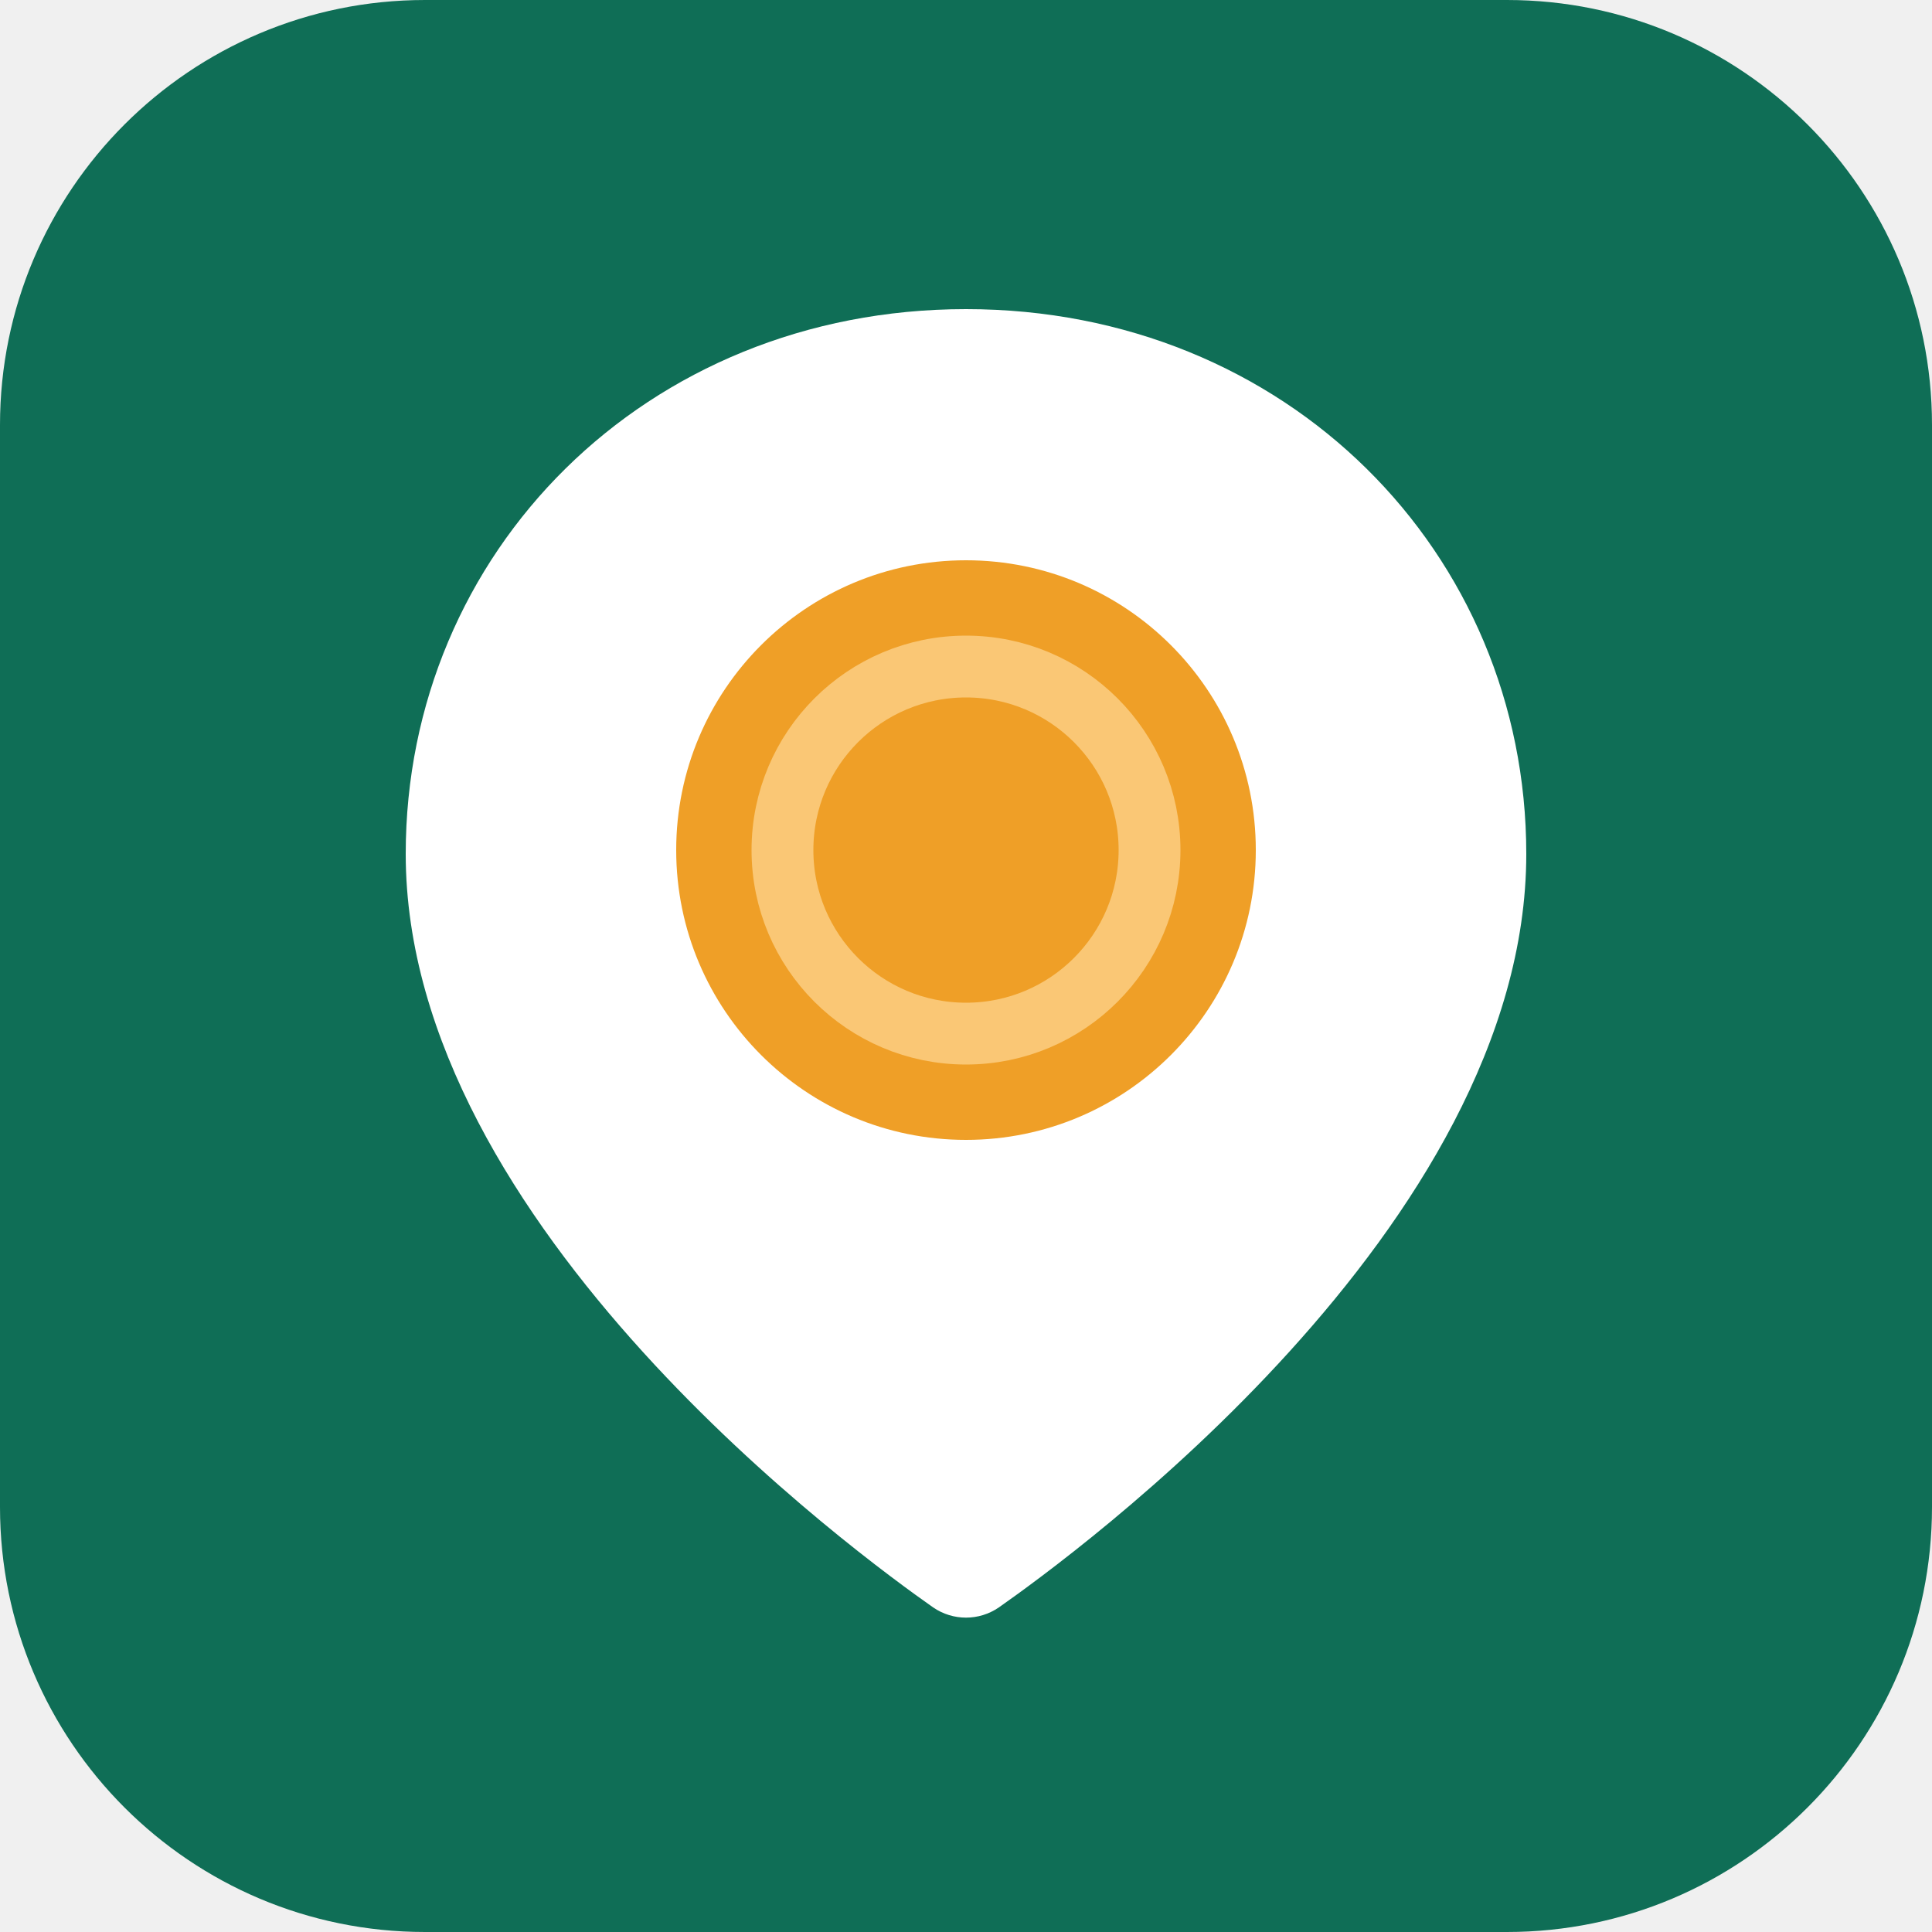
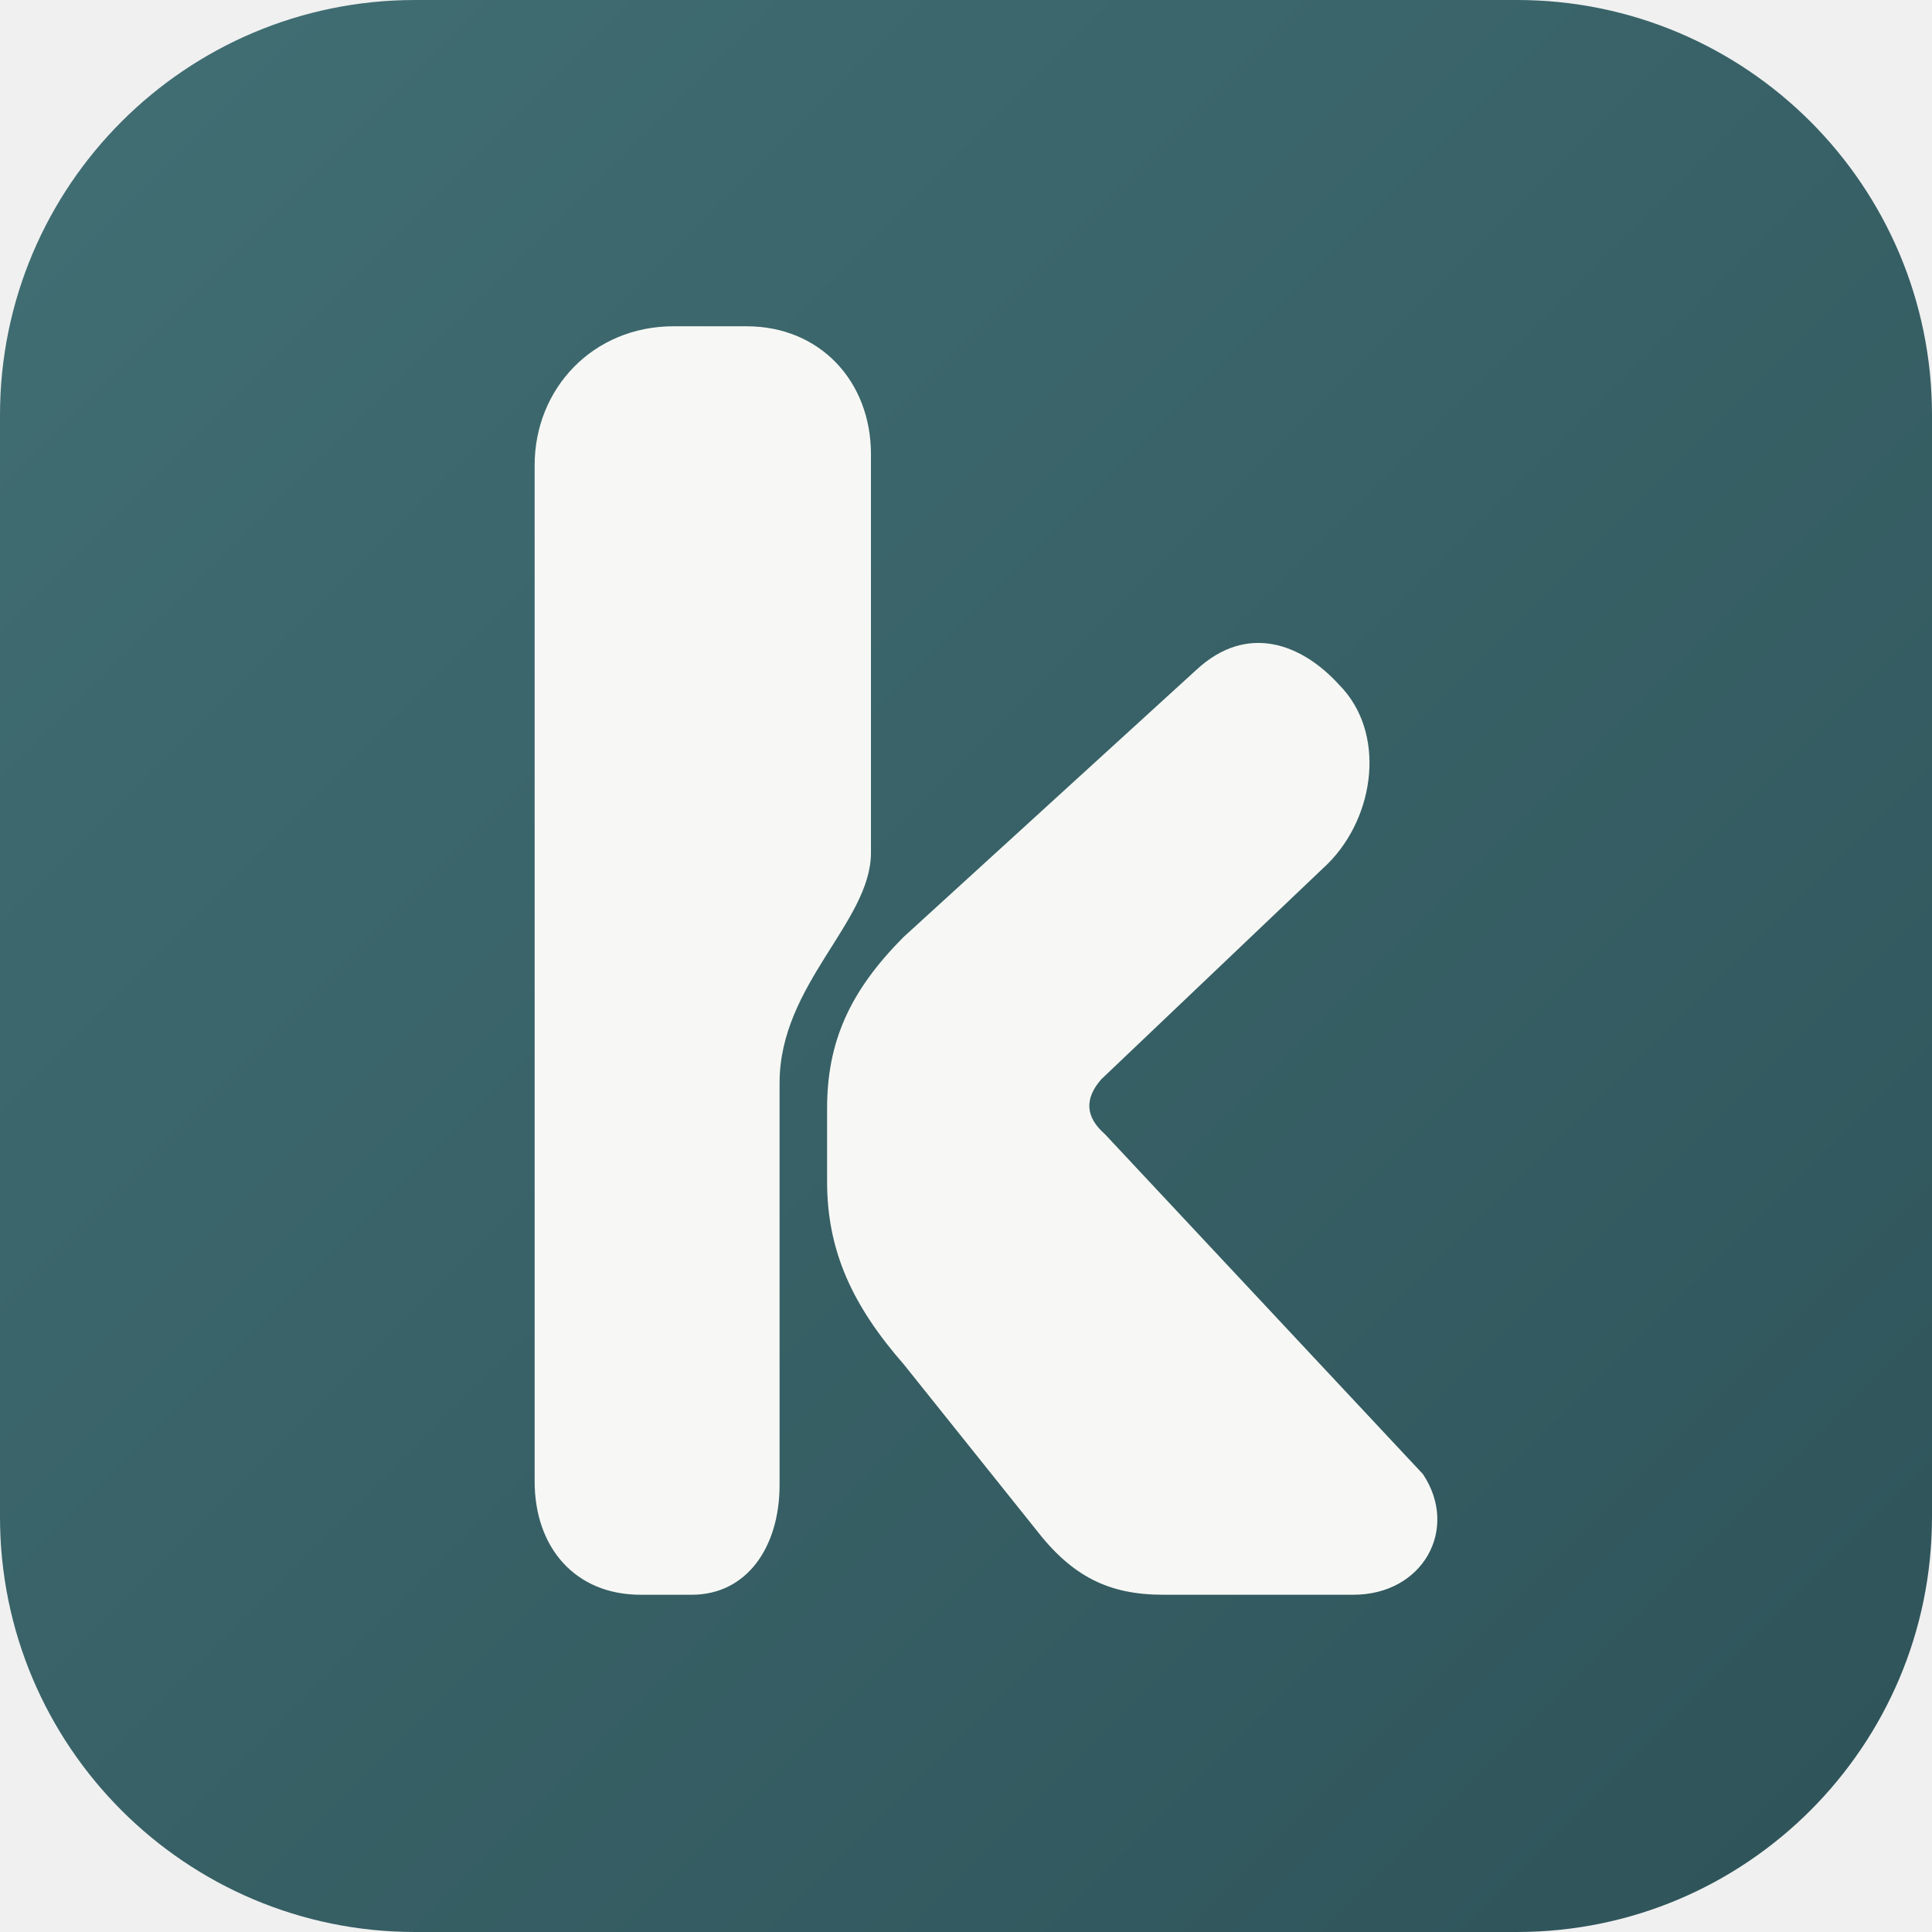
- <svg xmlns="http://www.w3.org/2000/svg" viewBox="0 0 100 100">
-   <rect width="100" height="100" rx="22" fill="#0F6E56" />
-   <g transform="translate(50 50) scale(1.0) translate(-50 -50)">
-     <path d="M50 16C33.4 16 21 28.6 21 44.2C21 63.5 44.6 80.6 48.3 83.2a3 3 0 0 0 3.4 0C55.4 80.6 79 63.5 79 44.2C79 28.6 66.6 16 50 16Z" fill="#FFFFFF" />
-     <circle cx="50" cy="44" r="15" fill="#EF9F27" />
-     <circle cx="50" cy="44" r="9.5" fill="none" stroke="#FAC775" stroke-width="3.2" />
-   </g>
+ <svg xmlns="http://www.w3.org/2000/svg" viewBox="0 0 512 512">
+   <defs>
+     <linearGradient id="petrol" x2="1" y2="1">
+       <stop stop-color="#416F74" />
+       <stop offset="1" stop-color="#2E5359" />
+     </linearGradient>
+   </defs>
+   <rect width="512" height="512" rx="110" fill="url(#petrol)" />
+   <path fill="#F7F8F5" d="M176 81h20c20 0 34 15 34 35v109c0 19-25 36-25 63v110c0 17-9 30-24 30h-14c-18 0-29-13-29-31V119c0-21 16-38 38-38Zm42 214c0-18 6-32 21-47l80-73c14-13 29-7 39 4 13 13 10 36-3 49l-62 59q-7 8 1 15l87 93c10 15 0 33-19 33h-52c-15 0-25-5-35-18l-36-45c-14-16-21-31-21-50Z" transform="translate(8 8) scale(.96875)" />
</svg>
